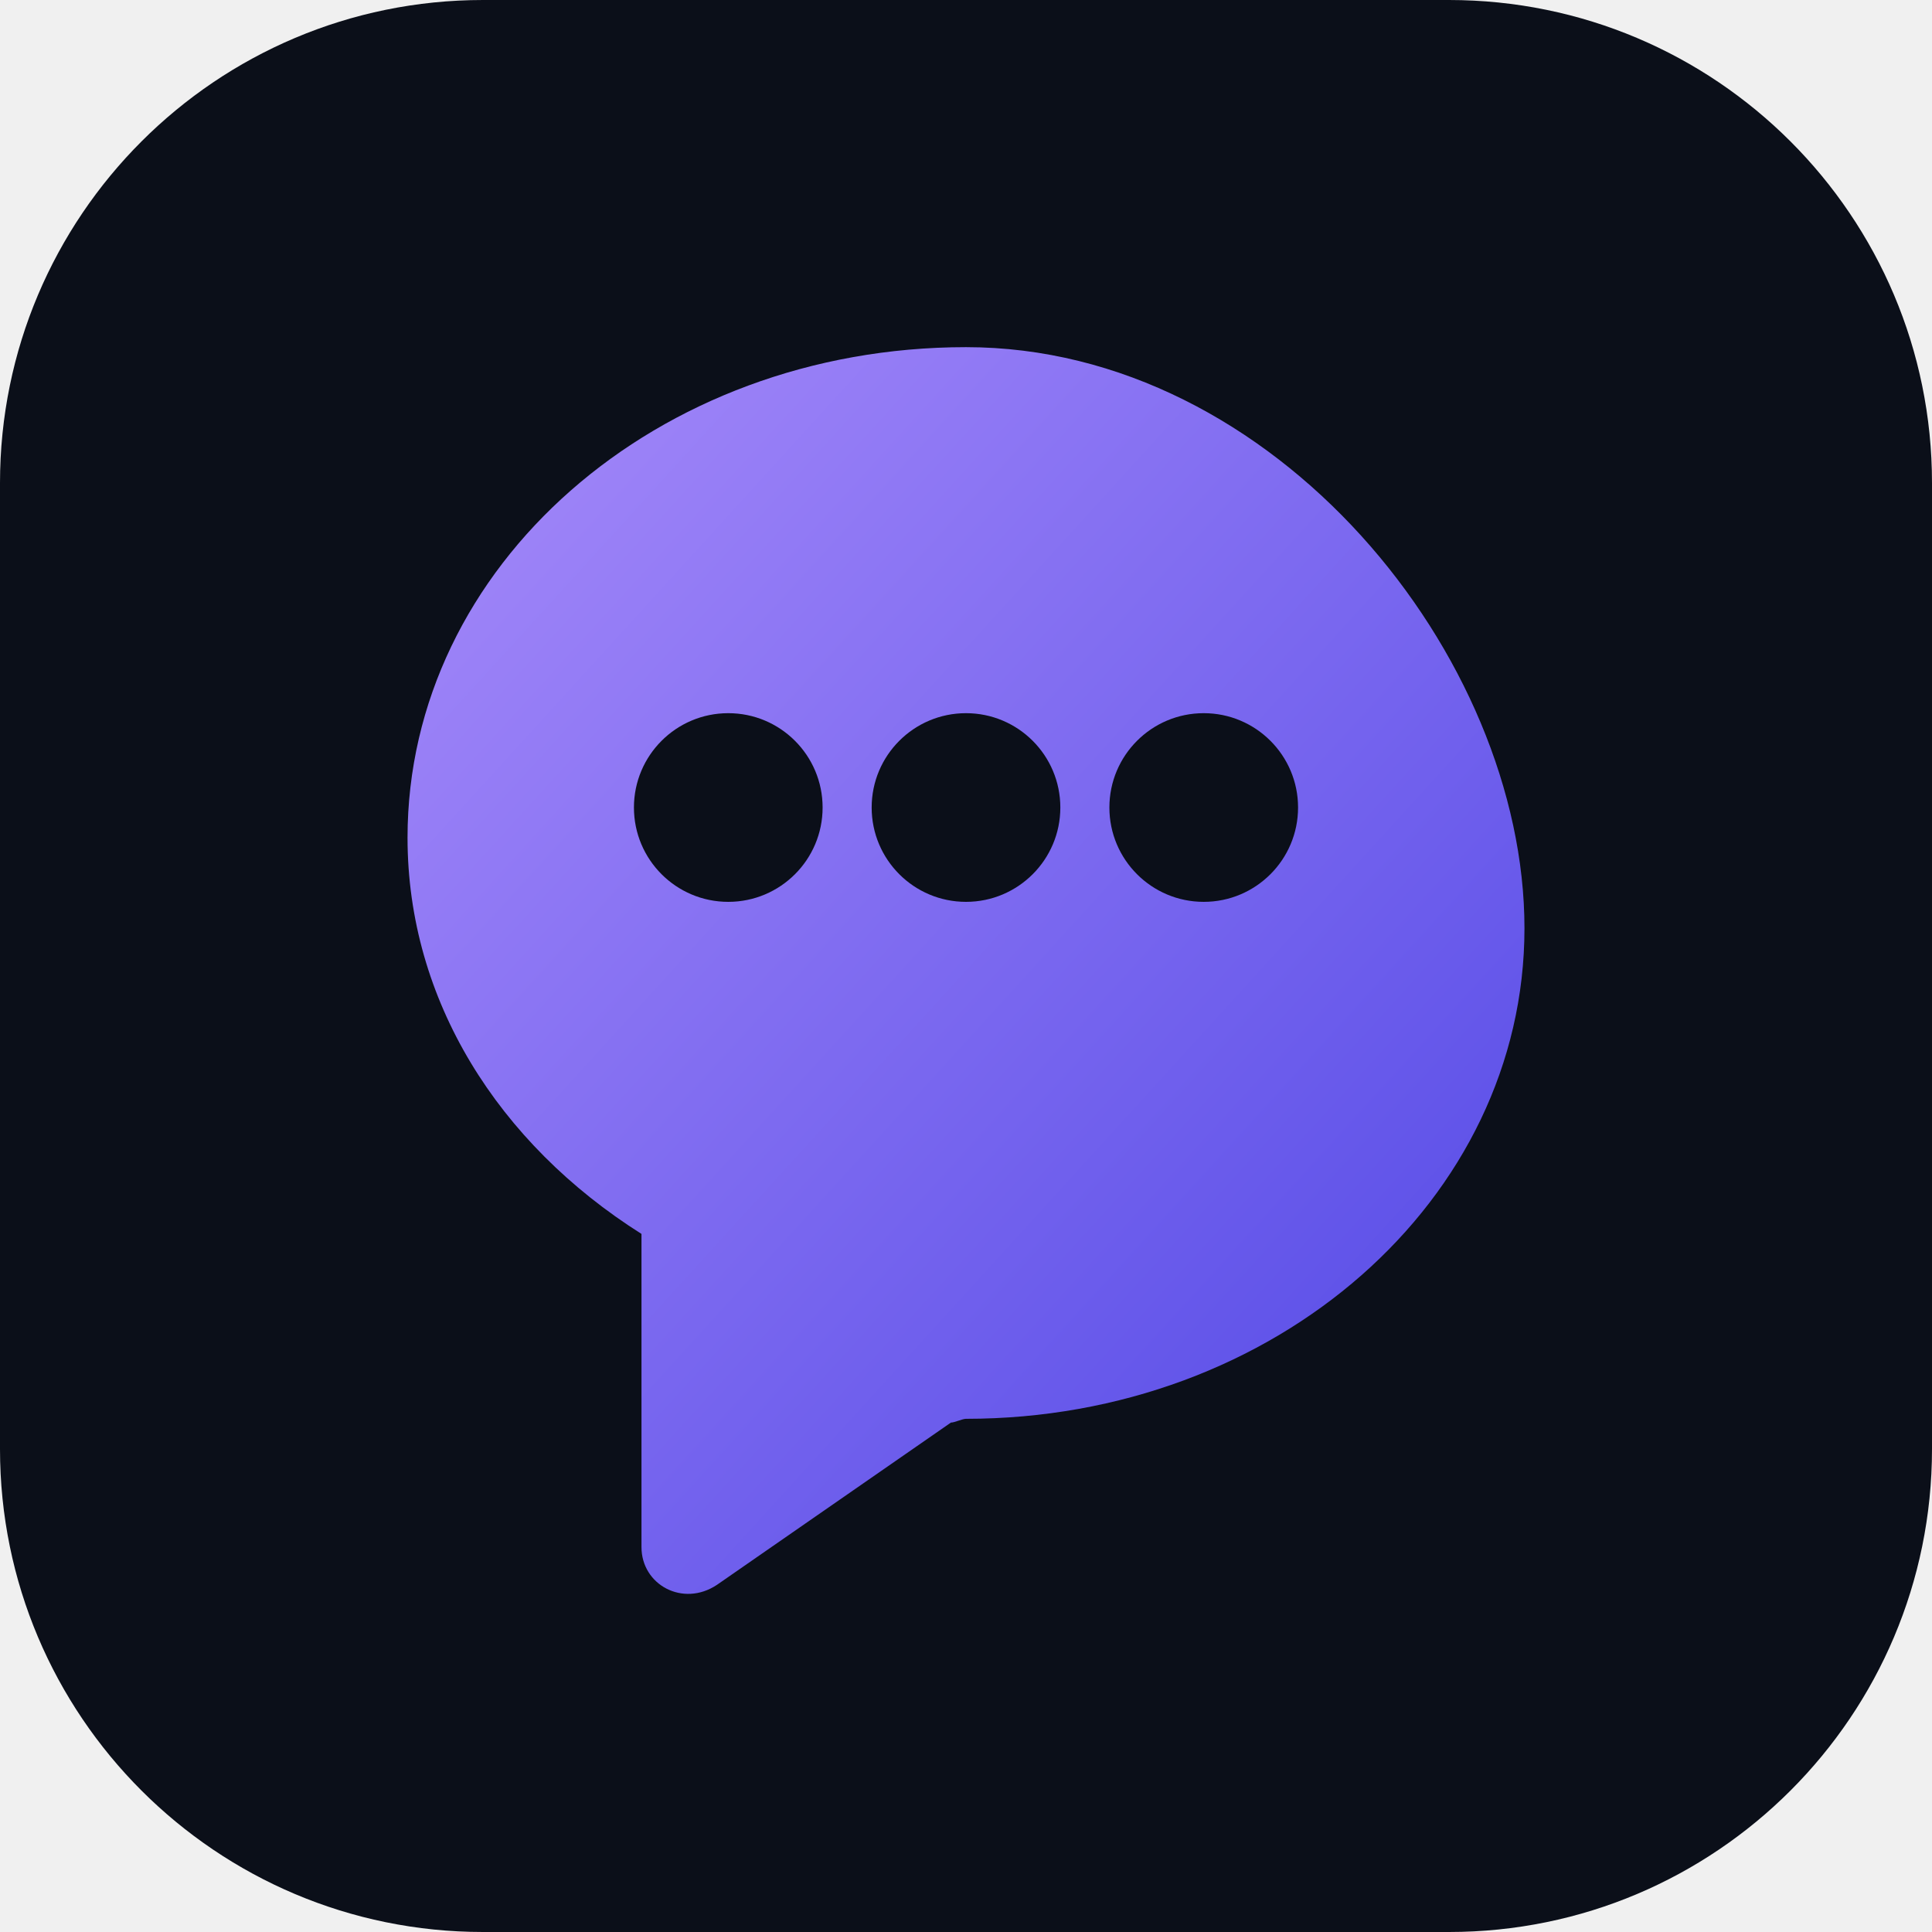
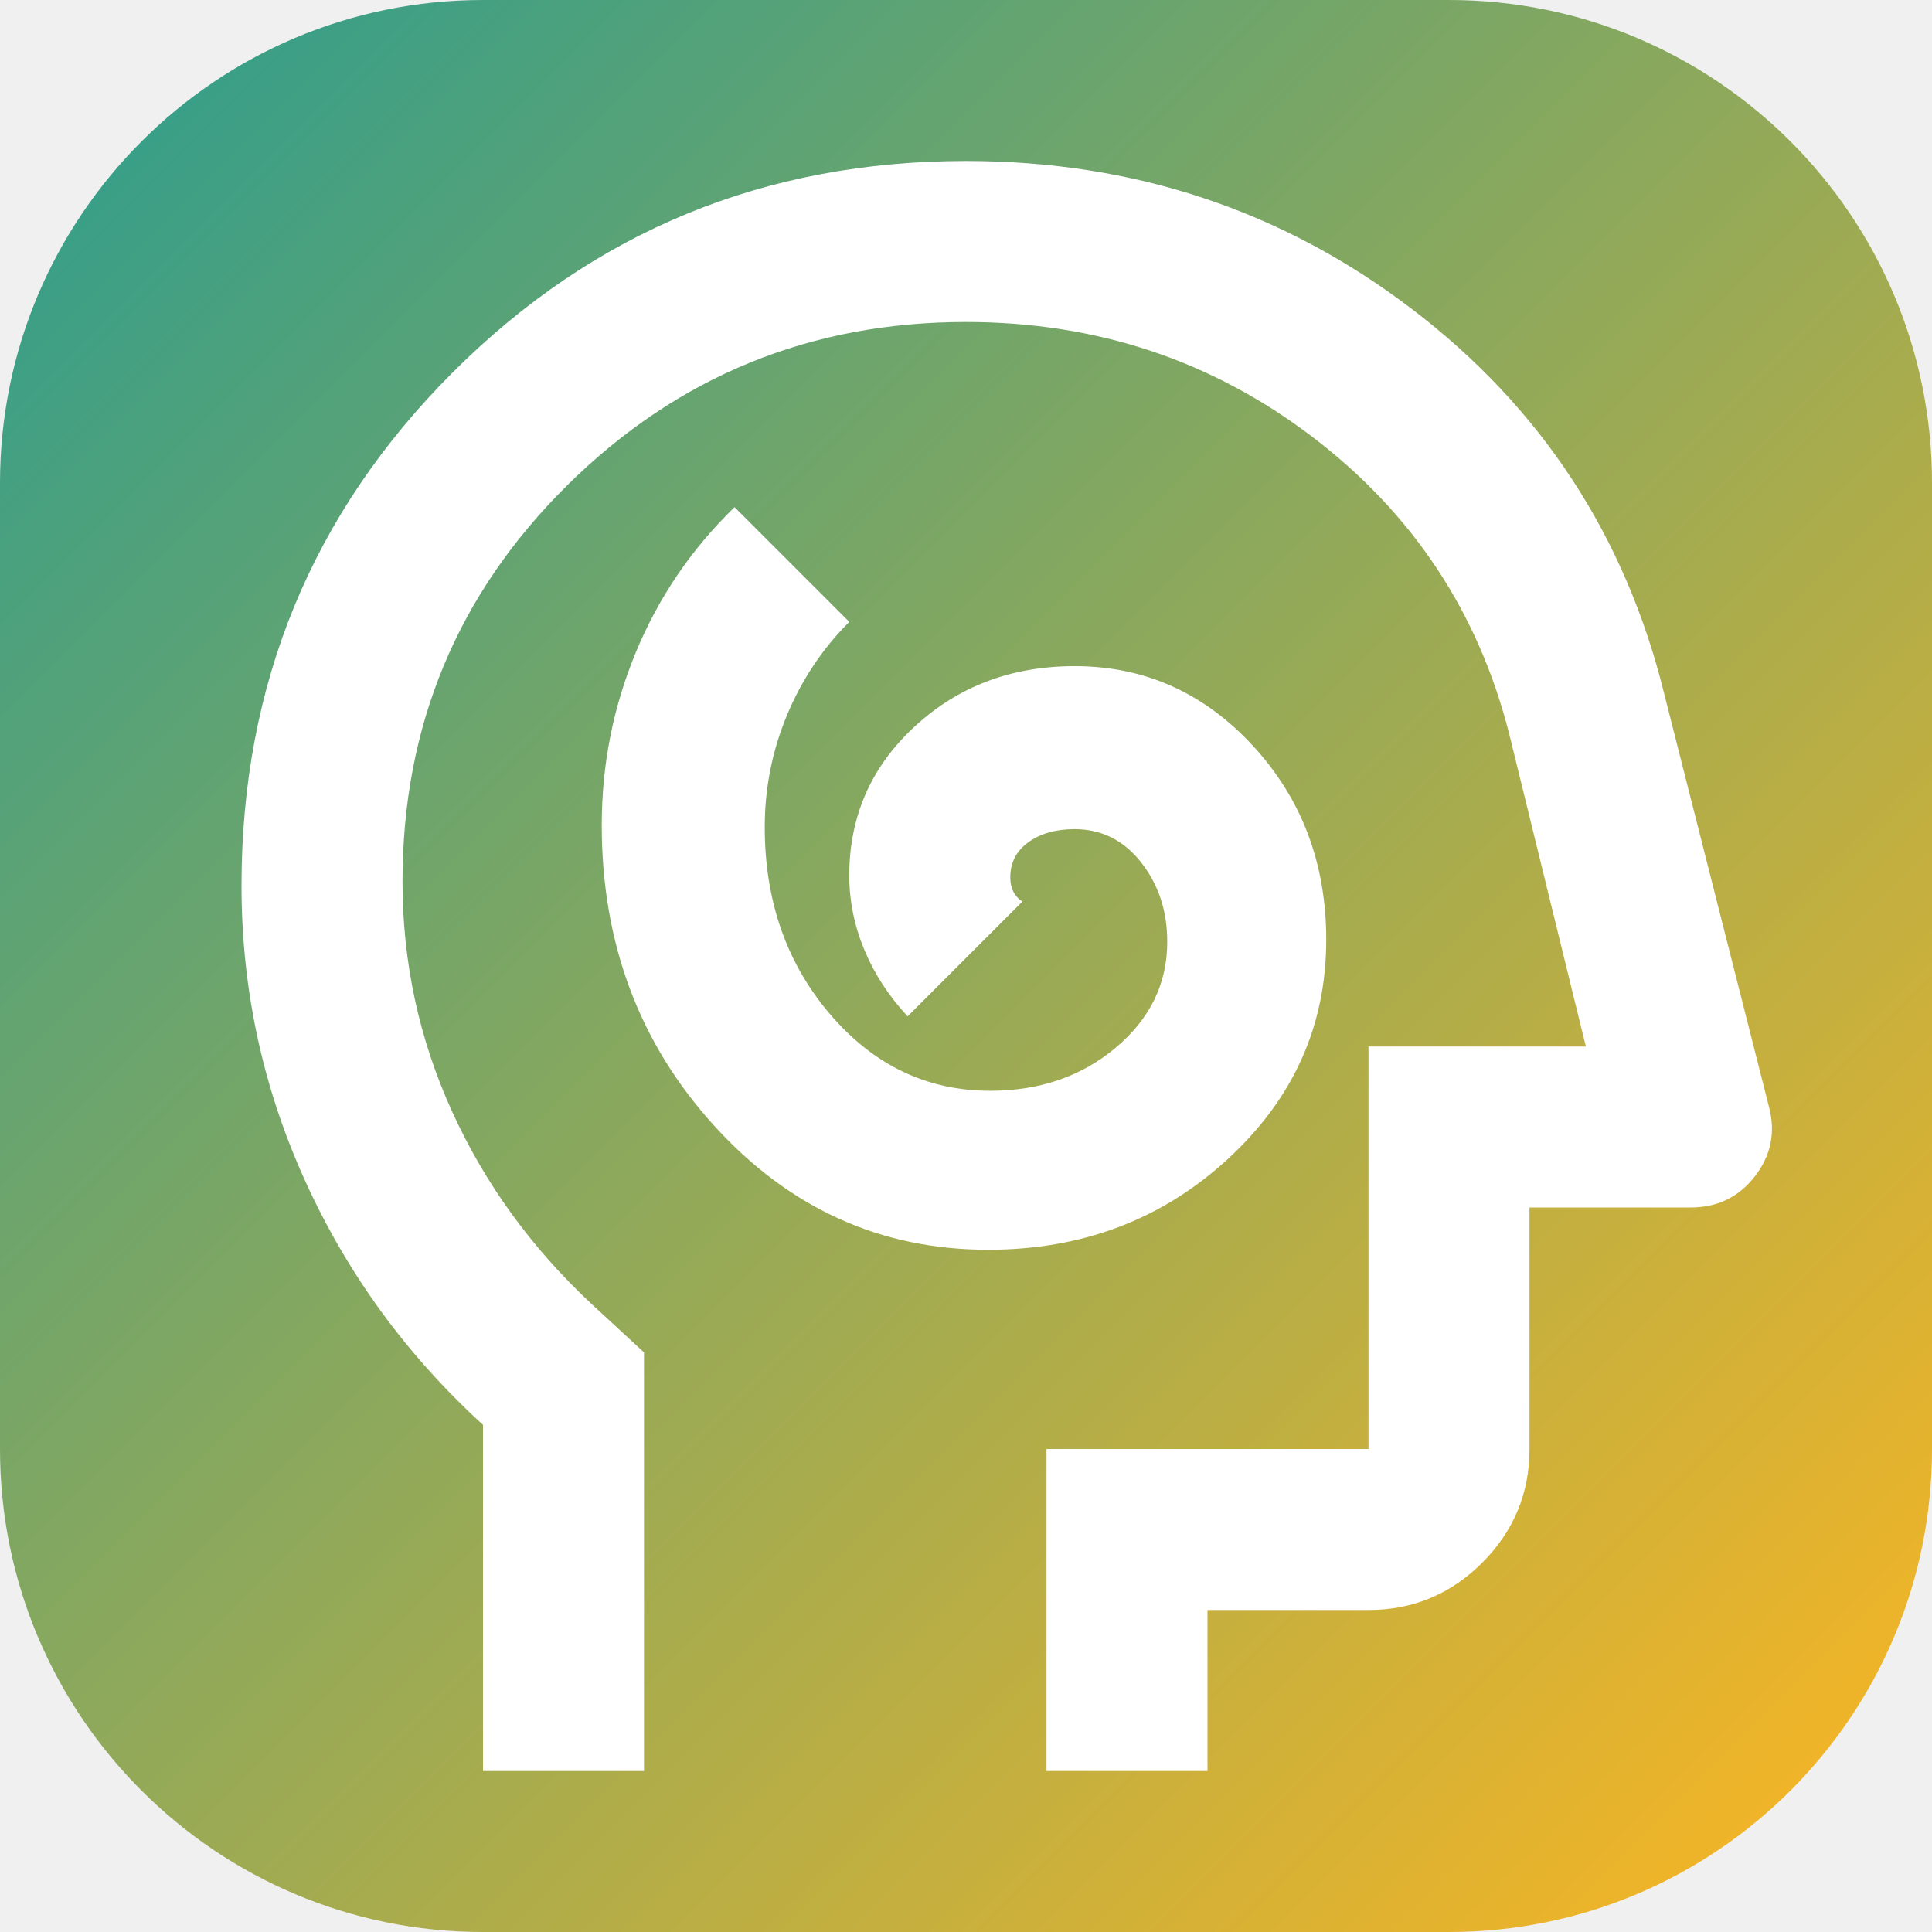
- <svg xmlns="http://www.w3.org/2000/svg" viewBox="0 0 512 512">
+ <svg xmlns="http://www.w3.org/2000/svg" viewBox="0 -960 960 960">
  <defs>
-     <linearGradient id="g" x1="0" x2="1" y1="0" y2="1">
-       <stop stop-color="#a78bfa" />
-       <stop offset="1" stop-color="#4f46e5" />
+     <linearGradient id="background" x1="0" y1="-960" x2="960" y2="0" gradientUnits="userSpaceOnUse">
+       <stop stop-color="#2A9D8F" />
+       <stop offset="1" stop-color="#FFB620" />
    </linearGradient>
  </defs>
-   <rect width="512" height="512" rx="128" fill="#0b0f19" />
-   <path fill="url(#g)" d="M256 92c-82 0-148 58-148 130 0 43 24 81 62 105v83c0 10 11 16 20 10l62-43c1 0 3-1 4-1 82 0 148-58 148-130S338 92 256 92Zm-63 147a25 25 0 1 1 0-50 25 25 0 0 1 0 50Zm63 0a25 25 0 1 1 0-50 25 25 0 0 1 0 50Zm63 0a25 25 0 1 1 0-50 25 25 0 0 1 0 50Z" />
+   <rect x="0" y="-960" width="960" height="960" rx="240" fill="url(#background)" />
+   <path fill="#fff" d="M491-339q70 0 119-45t49-109q0-57-36.5-96.5T534-629q-47 0-79.5 30T422-525q0 19 7.5 37t21.5 33l57-57q-3-2-4.5-5t-1.5-7q0-11 9-17.5t23-6.5q20 0 33 16.5t13 39.5q0 31-25.5 52.5T492-418q-47 0-79.5-38T380-549q0-29 11-55.5t31-46.5l-57-57q-32 31-49 72t-17 86q0 88 56 149.5T491-339ZM240-80v-172q-57-52-88.5-121.5T120-520q0-150 105-255t255-105q125 0 221.5 73.5T827-615l52 205q5 19-7 34.5T840-360h-80v120q0 33-23.5 56.5T680-160h-80v80h-80v-160h160v-200h108l-38-155q-23-91-98-148t-172-57q-116 0-198 81t-82 197q0 60 24.5 114t69.5 96l26 24v208h-80Zm254-360Z" />
</svg>
